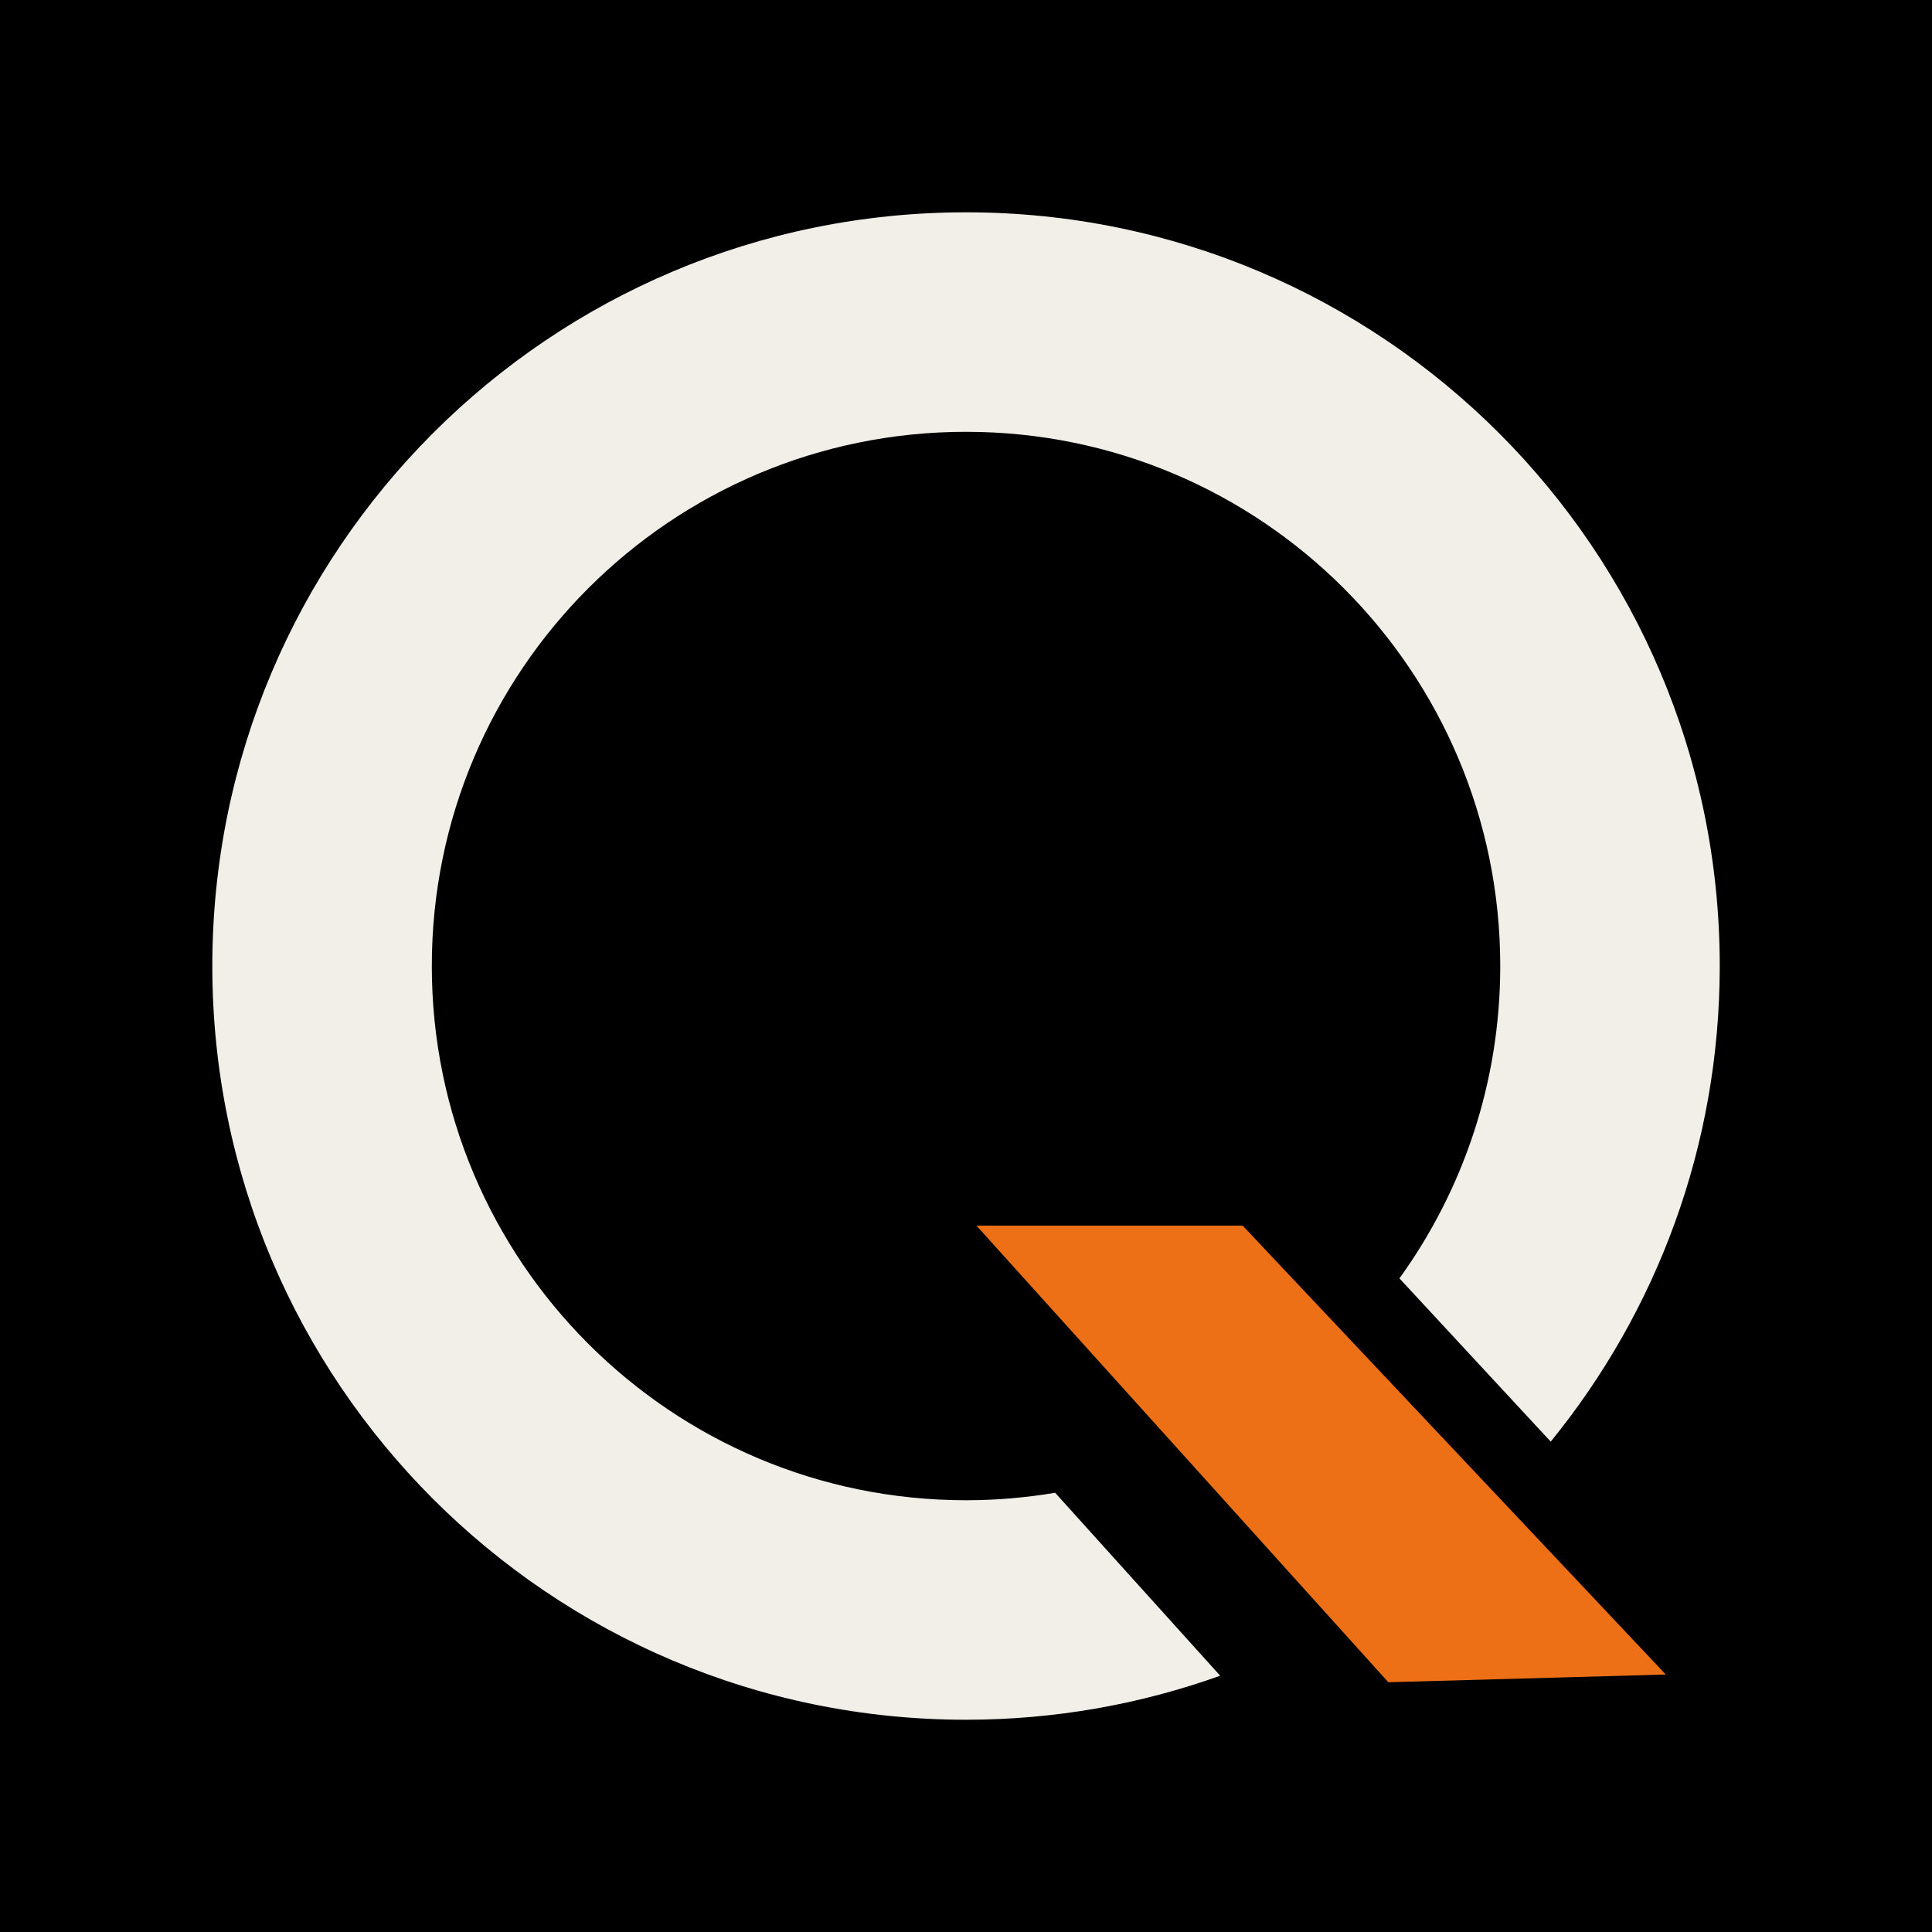
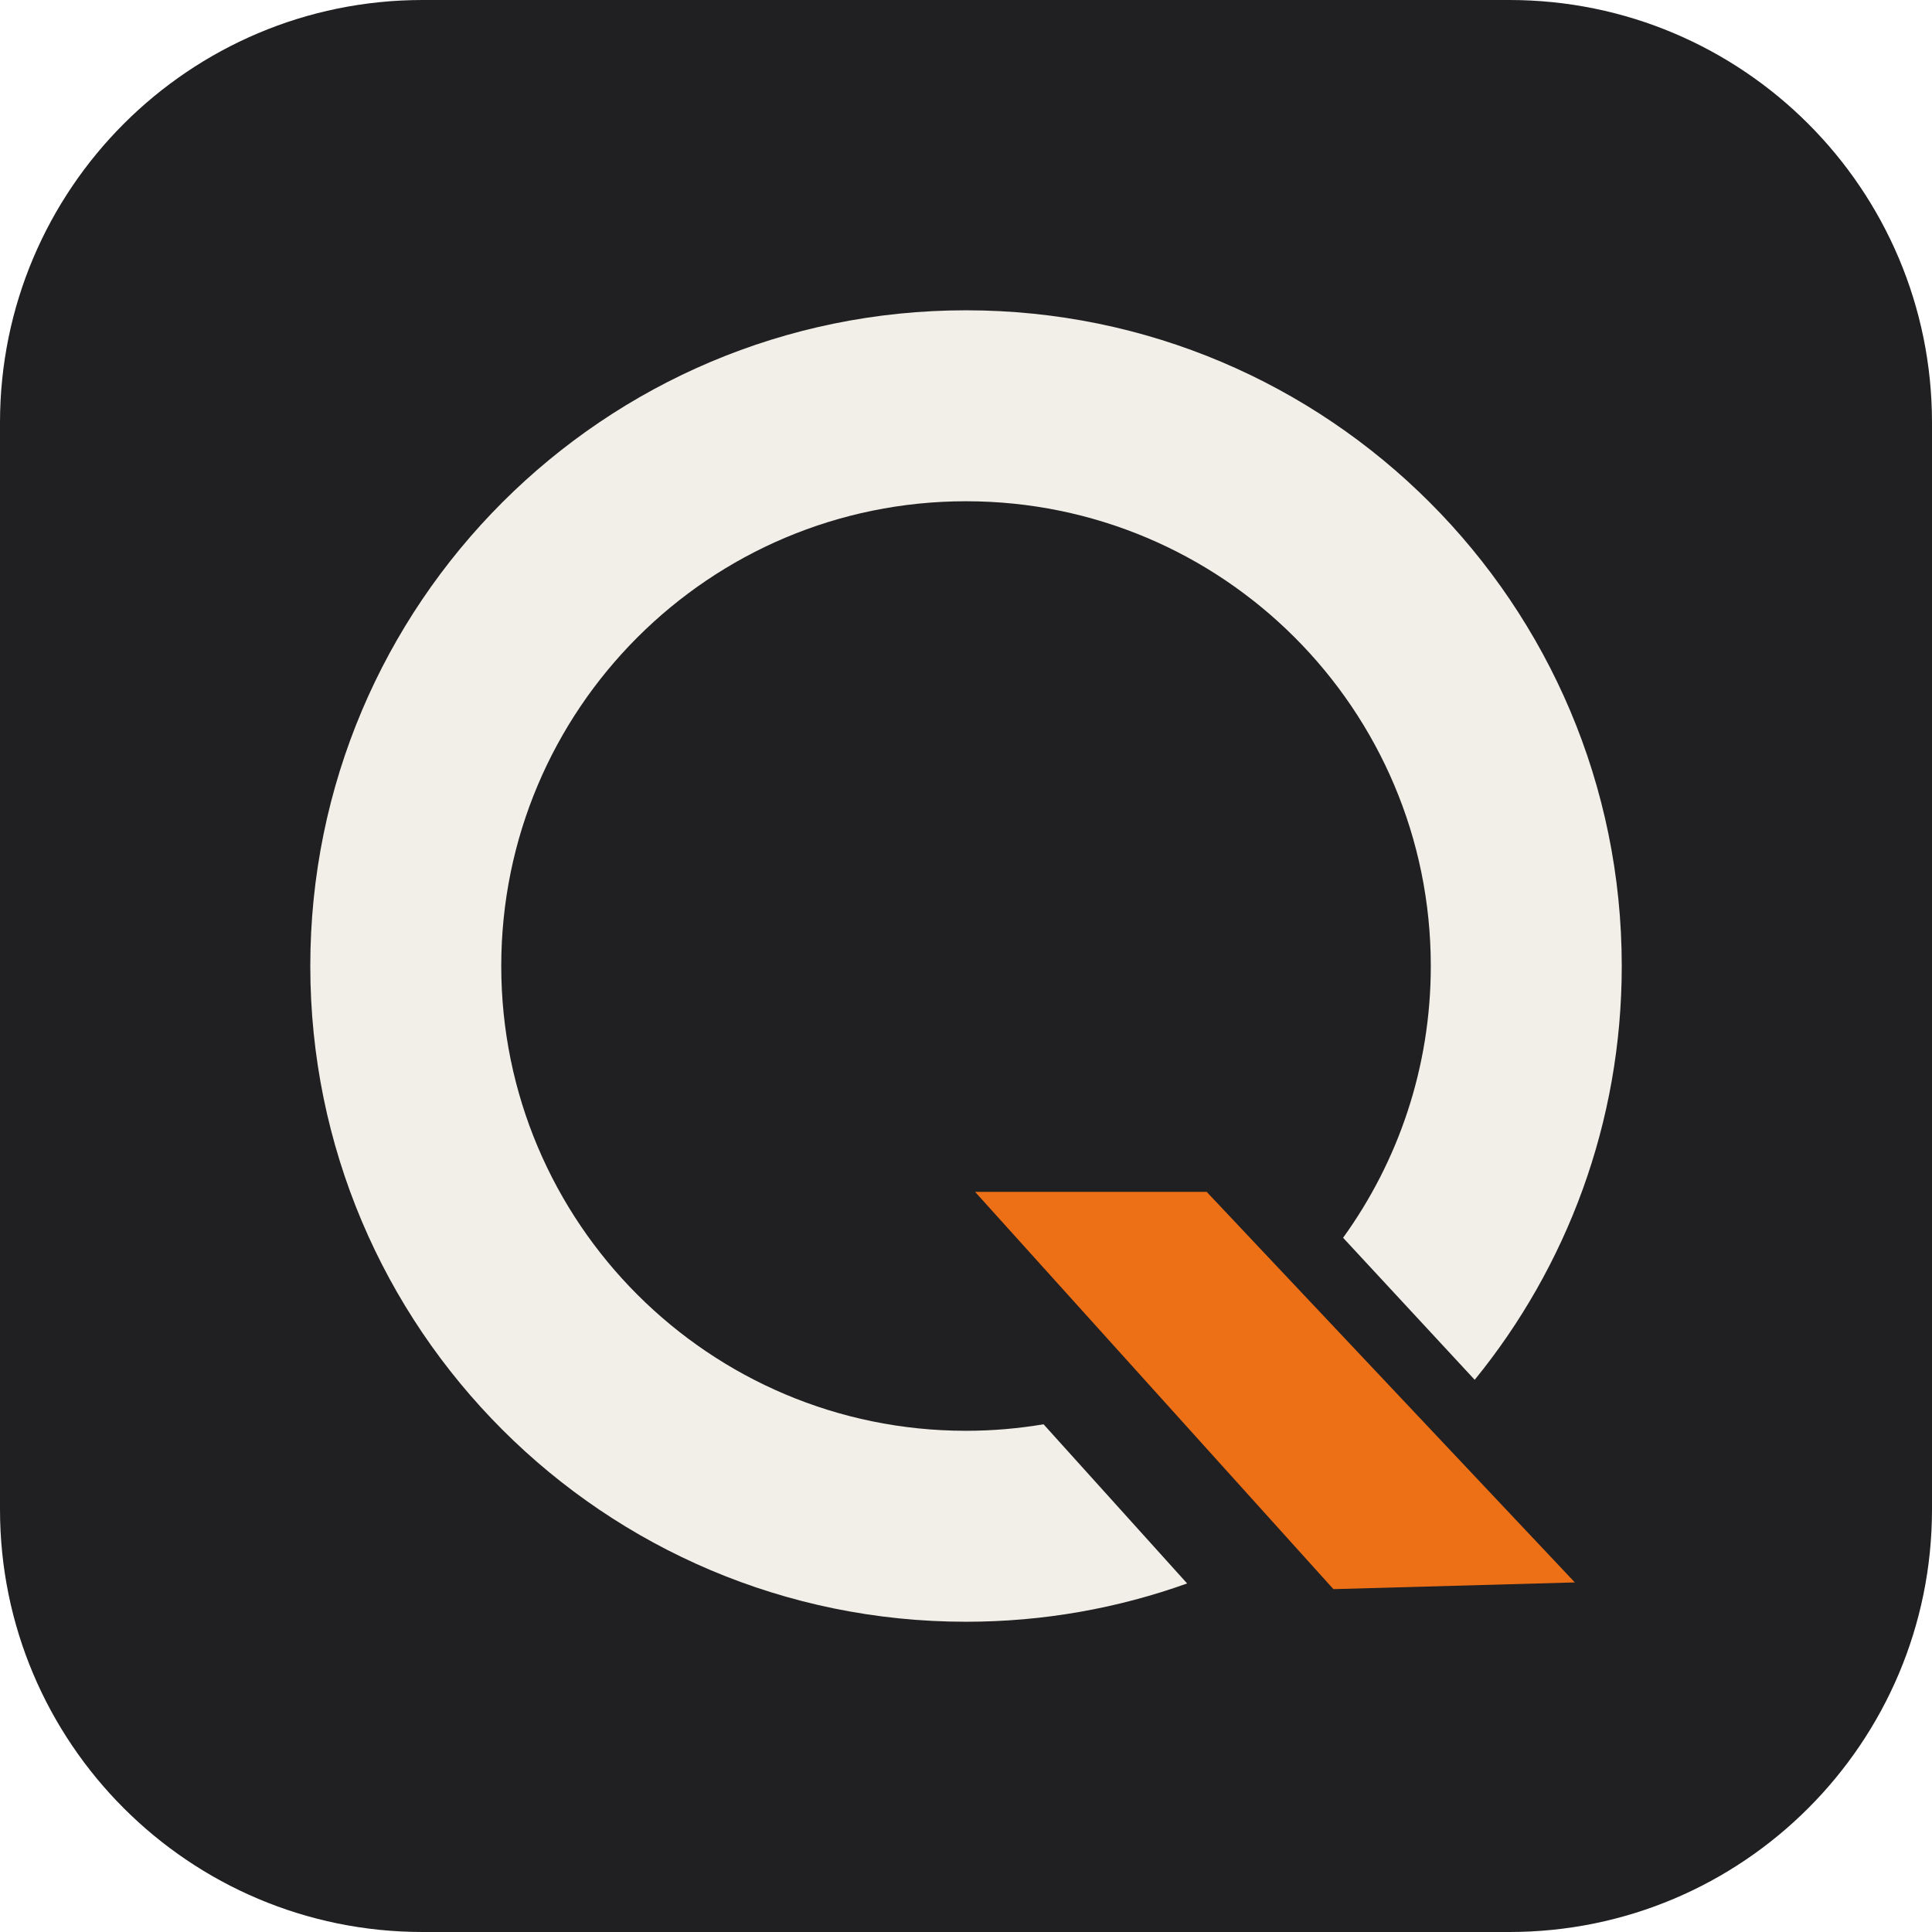
<svg xmlns="http://www.w3.org/2000/svg" viewBox="0 0 512 512" role="img" aria-label="qMonitor">
-   <rect width="512" height="512" fill="#000" />
-   <g transform="translate(55.15 55.15) scale(1.10059)" fill-rule="evenodd">
-     <path fill="#F2EFE8" d="m323.285 297.021-36.426-39.312c15.271-21.152 24.275-47.127 24.275-75.209 0-71.043-57.591-128.634-128.634-128.634S53.866 111.457 53.866 182.5 111.457 311.134 182.5 311.134c7.314 0 14.478-.629 21.458-1.802l39.737 44.054c-19.121 6.85-39.718 10.6-61.195 10.6-100.232 0-181.486-81.254-181.486-181.486S82.268 1.014 182.5 1.014 363.986 82.268 363.986 182.5c0 43.426-15.261 83.284-40.701 114.521Z" />
-     <path fill="#EE7016" d="M185 245h64.1L351 353.1l-66.819 1.857z" />
+   <rect width="512" height="512" rx="112" ry="112" fill="#202023" />
+   <g transform="translate(256 256) scale(0.87) translate(-256 -256)">
+     <g transform="translate(55.15 55.15) scale(1.10059)" fill-rule="evenodd">
+       <path fill="#F2EFE8" d="m323.285 297.021-36.426-39.312c15.271-21.152 24.275-47.127 24.275-75.209 0-71.043-57.591-128.634-128.634-128.634S53.866 111.457 53.866 182.5 111.457 311.134 182.5 311.134c7.314 0 14.478-.629 21.458-1.802l39.737 44.054c-19.121 6.85-39.718 10.6-61.195 10.6-100.232 0-181.486-81.254-181.486-181.486S82.268 1.014 182.5 1.014 363.986 82.268 363.986 182.5c0 43.426-15.261 83.284-40.701 114.521Z" />
+       <path fill="#EE7016" d="M185 245h64.1L351 353.1l-66.819 1.857z" />
+     </g>
  </g>
</svg>
